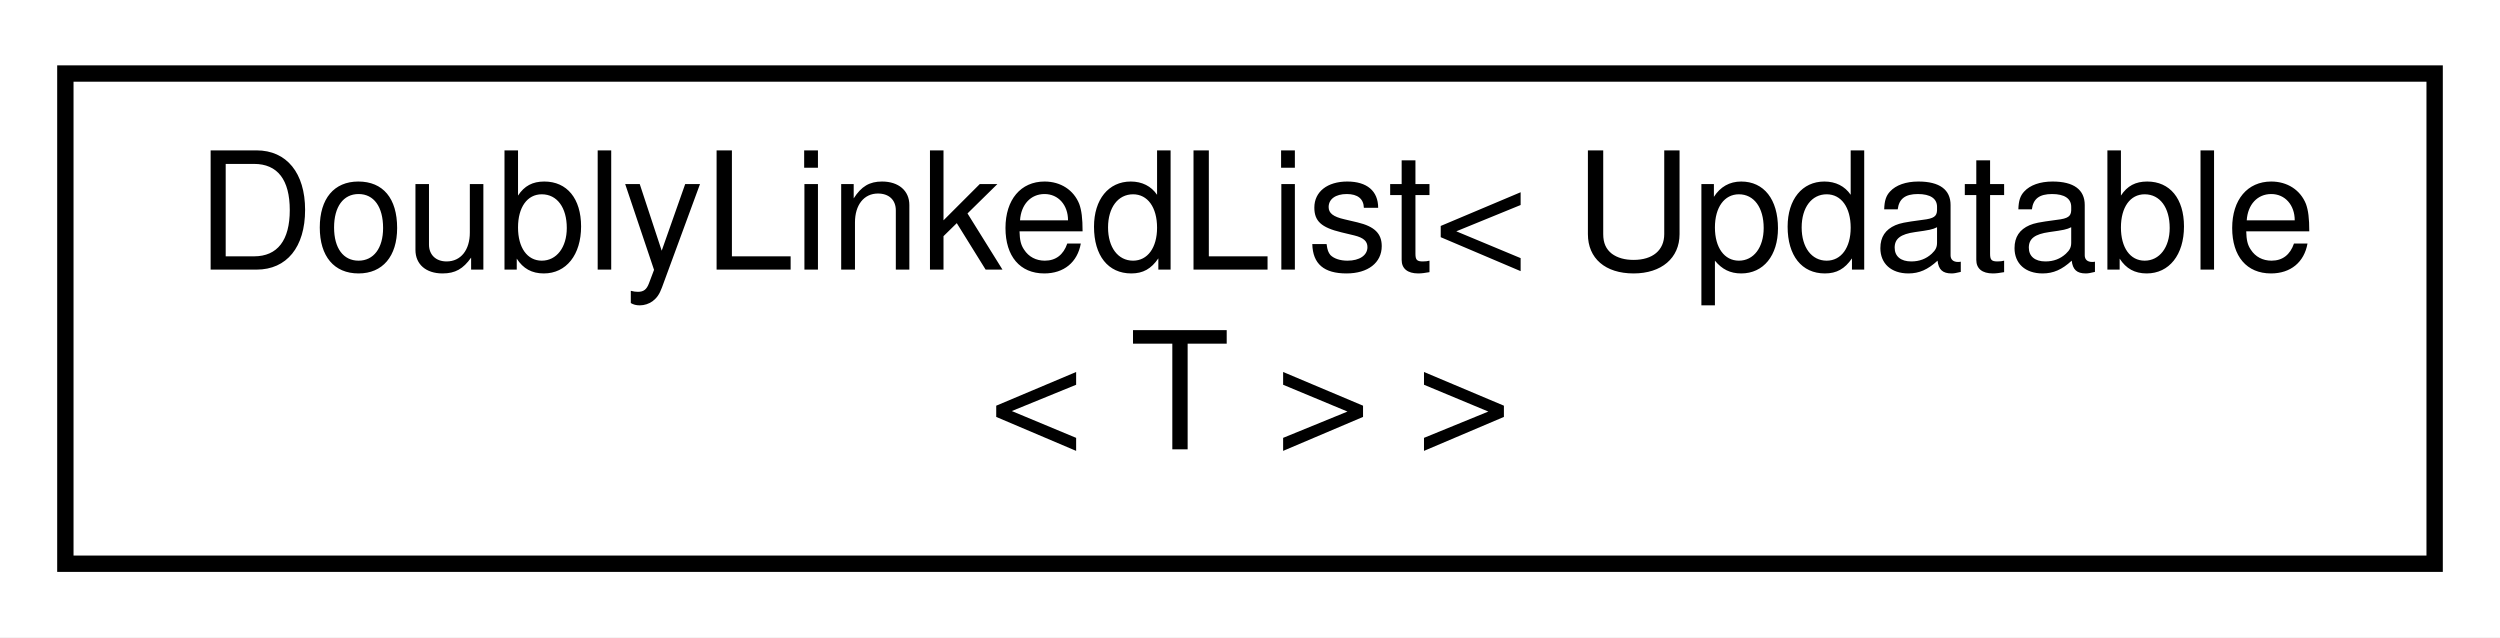
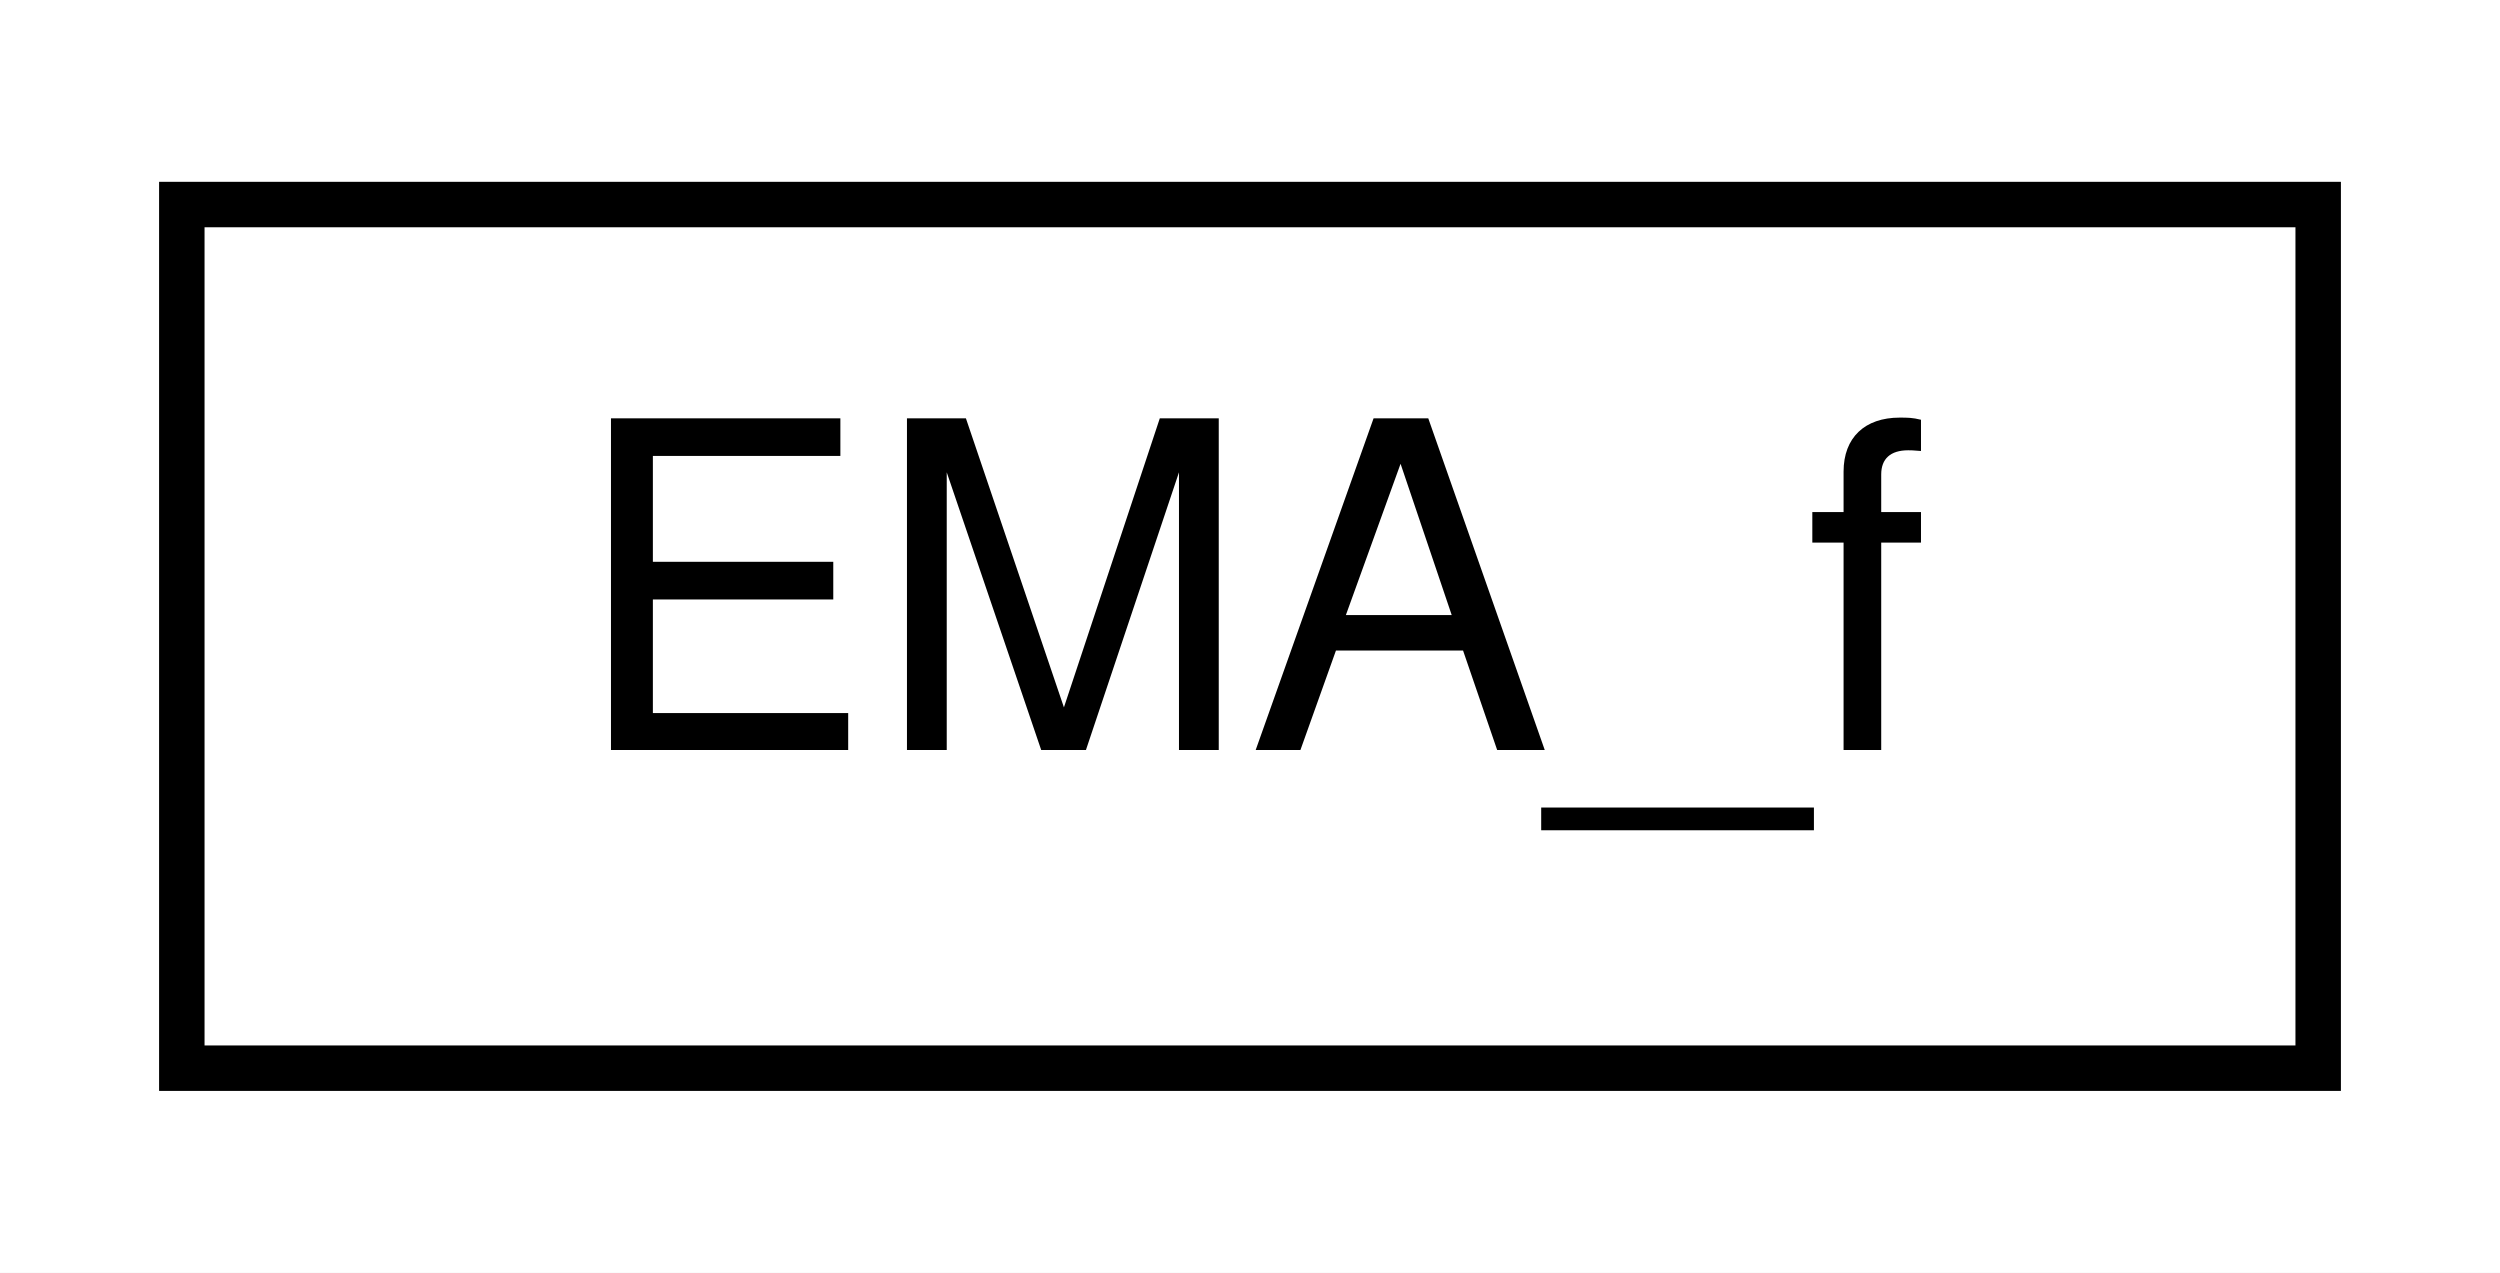
- <svg xmlns="http://www.w3.org/2000/svg" xmlns:xlink="http://www.w3.org/1999/xlink" width="153pt" height="39pt" viewBox="0.00 0.00 153.00 39.00">
-   <g id="graph0" class="graph" transform="scale(1 1) rotate(0) translate(4 35)">
-     <polygon fill="white" stroke="none" points="-4,4 -4,-35 149,-35 149,4 -4,4" />
+ <svg xmlns="http://www.w3.org/2000/svg" xmlns:xlink="http://www.w3.org/1999/xlink" width="55pt" height="28pt" viewBox="0.00 0.00 55.00 28.00">
+   <g id="graph0" class="graph" transform="scale(1 1) rotate(0) translate(4 24)">
+     <polygon fill="white" stroke="none" points="-4,4 -4,-24 51,-24 51,4 -4,4" />
    <g id="node1" class="node">
      <g id="a_node1">
-         <a xlink:href="dd/d16/classDoublyLinkedList.html" target="_top" xlink:title=" ">
-           <polygon fill="white" stroke="black" points="0,-0.5 0,-30.5 145,-30.5 145,-0.5 0,-0.5" />
-           <text text-anchor="start" x="8" y="-18.5" font-family="Helvetica,sans-Serif" font-size="10.00">DoublyLinkedList&lt; Updatable</text>
-           <text text-anchor="middle" x="72.5" y="-7.5" font-family="Helvetica,sans-Serif" font-size="10.00">&lt; T &gt; &gt;</text>
+         <a xlink:href="db/d6f/classEMA__f.html" target="_top" xlink:title="A class for single-pole infinite impulse response filters or exponential moving average filters.">
+           <polygon fill="white" stroke="black" points="0,-0.5 0,-19.5 47,-19.5 47,-0.5 0,-0.5" />
+           <text text-anchor="middle" x="23.5" y="-7.5" font-family="Helvetica,sans-Serif" font-size="10.00">EMA_f</text>
        </a>
      </g>
    </g>
  </g>
</svg>
